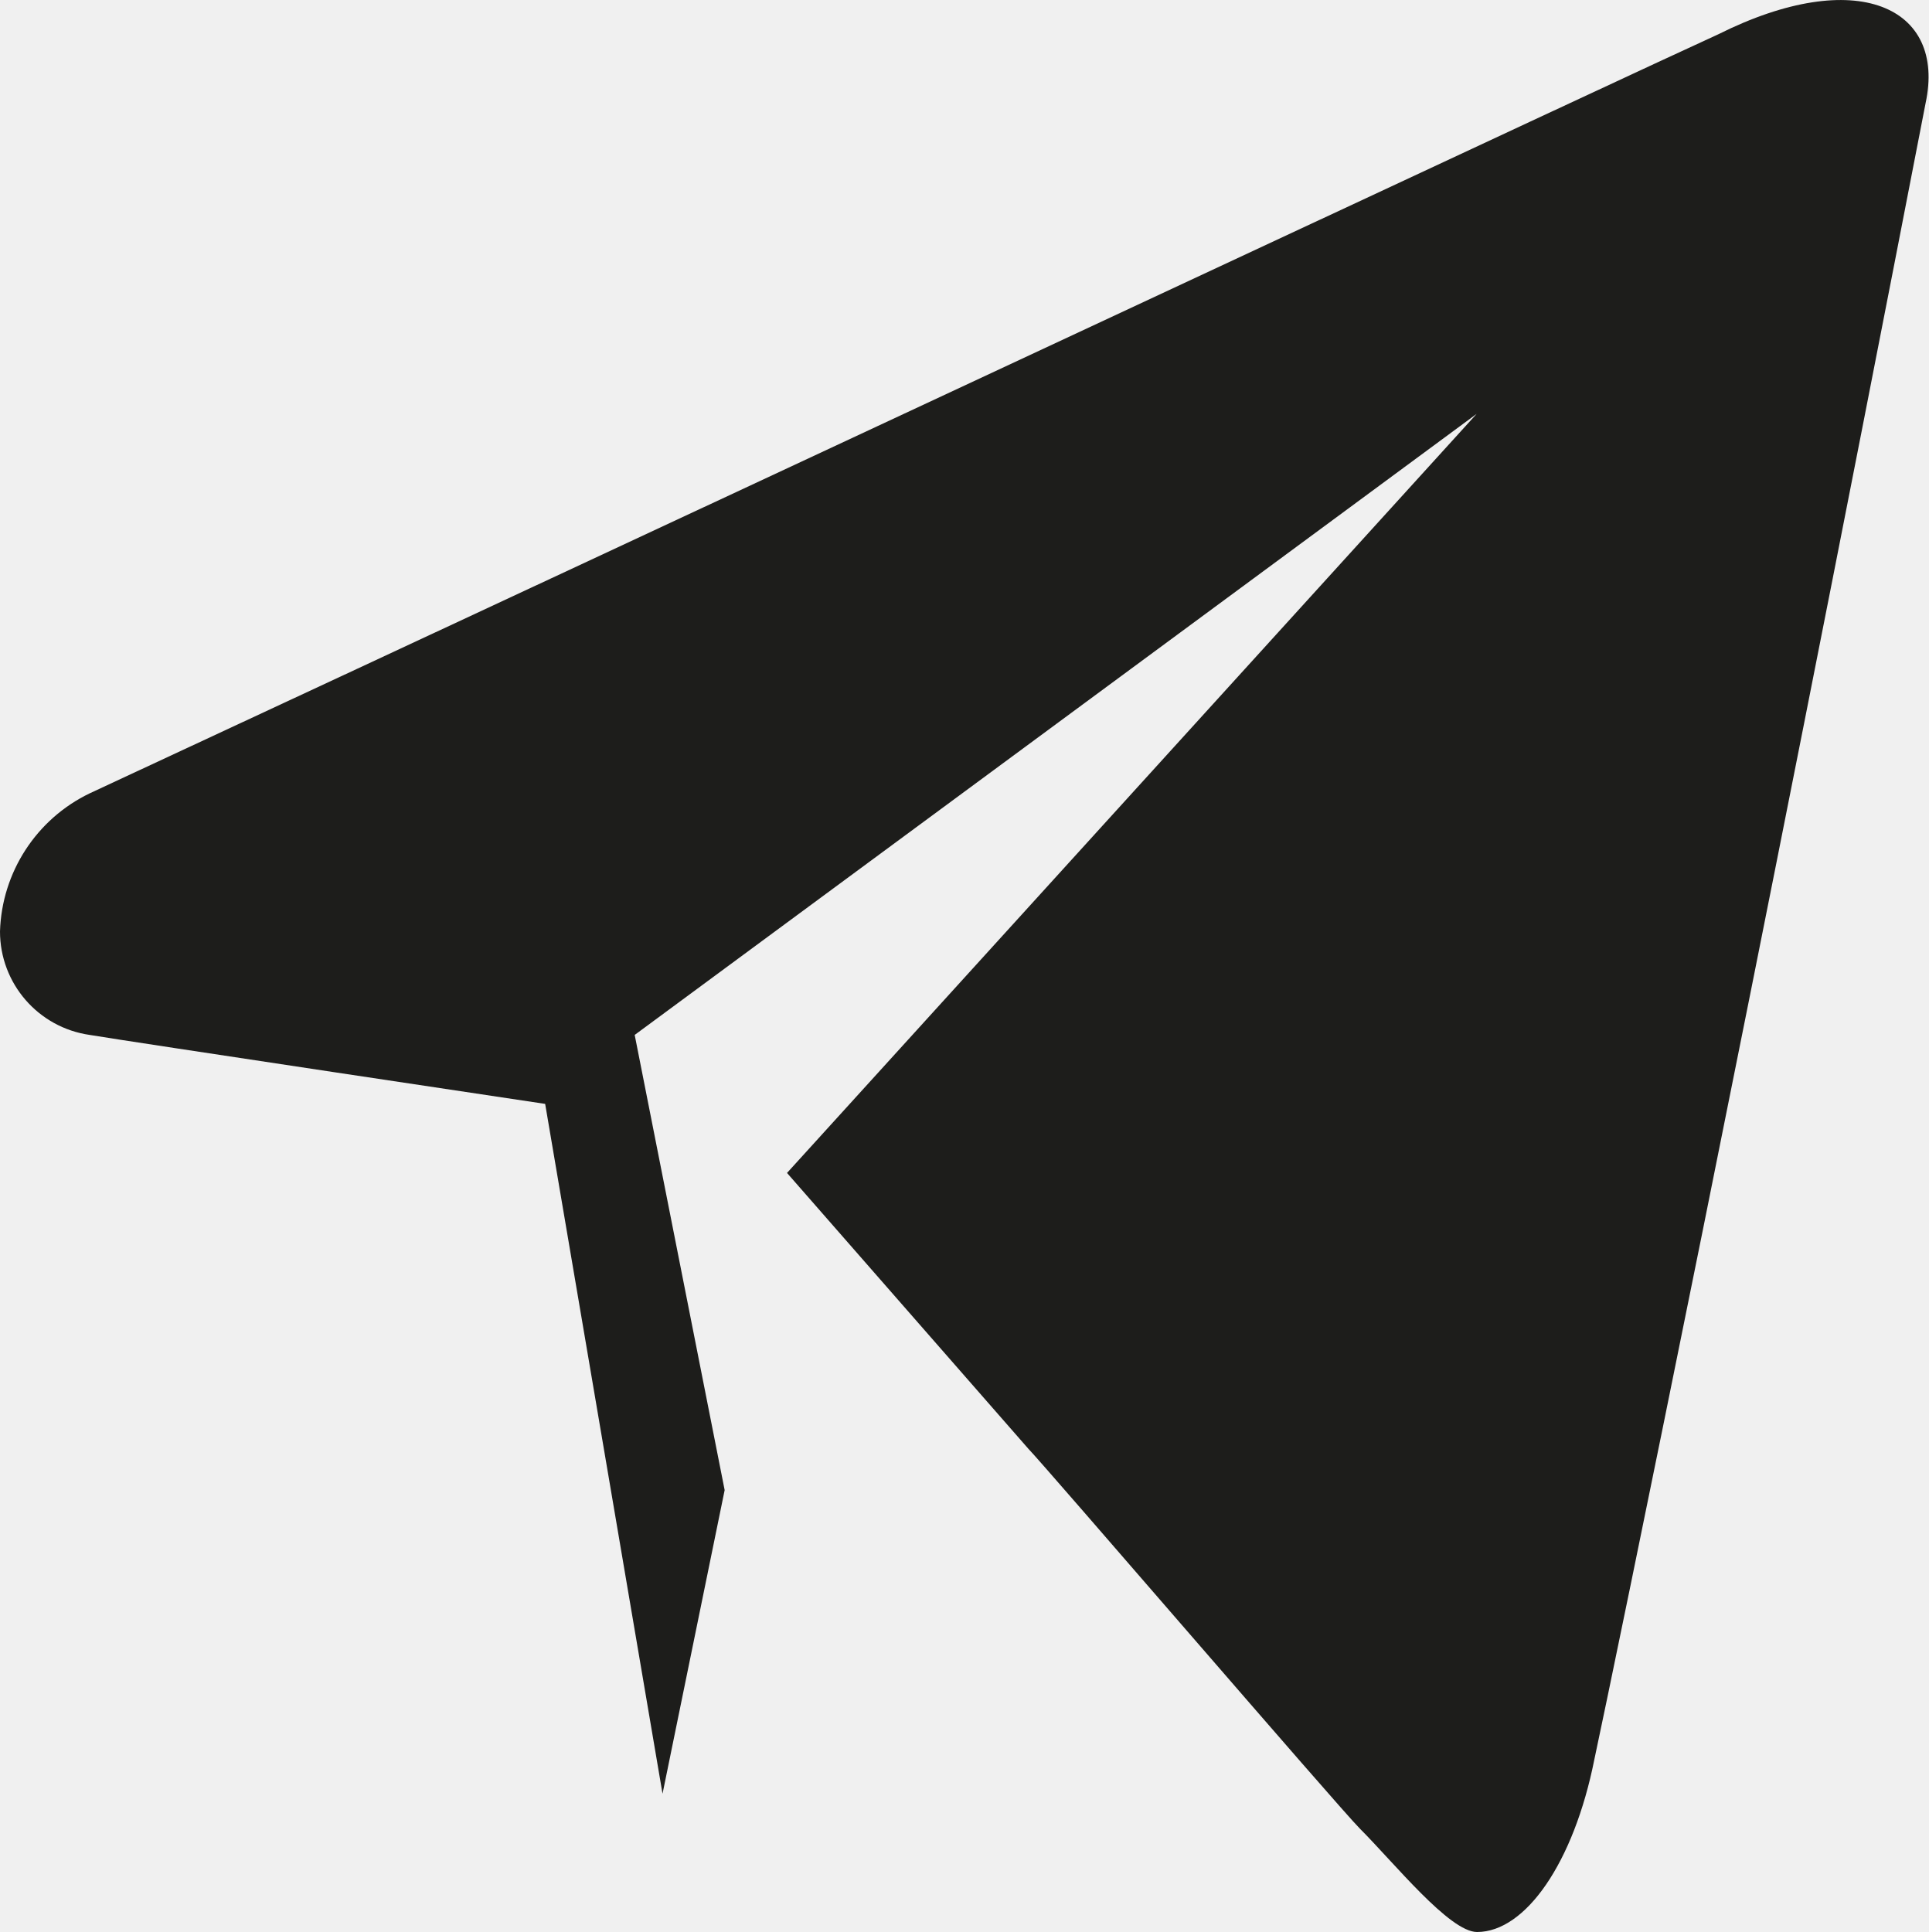
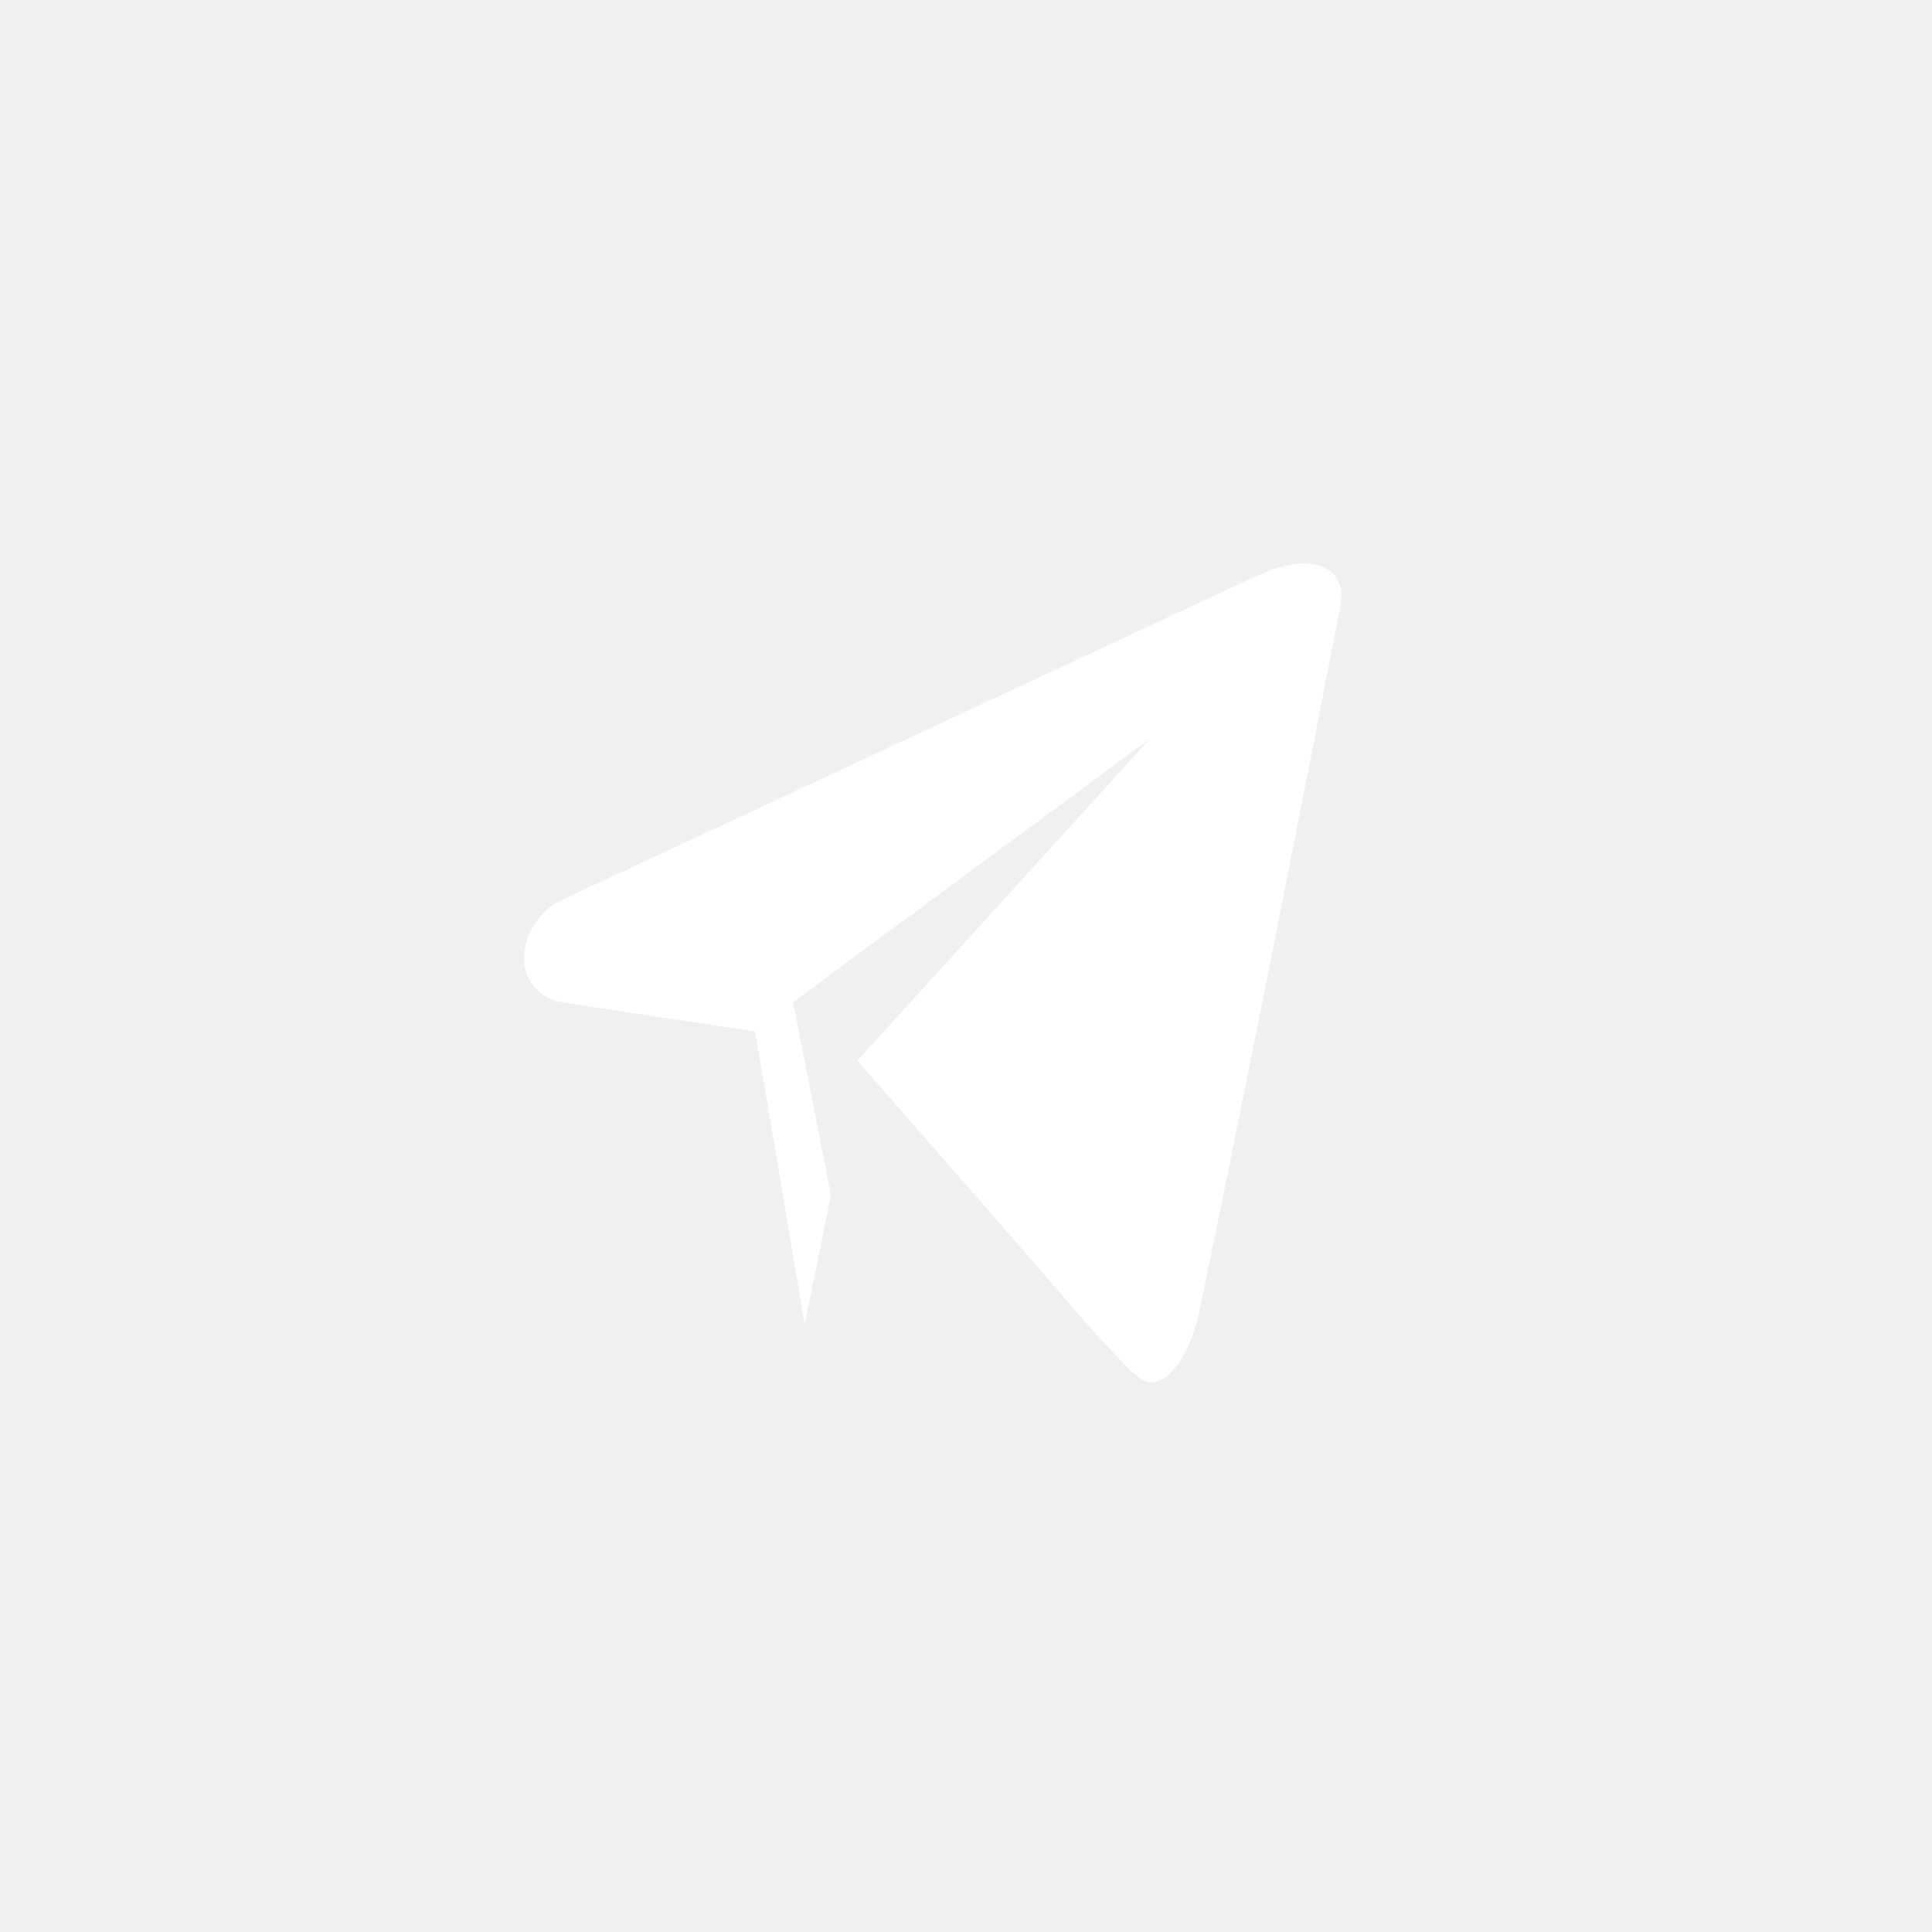
- <svg xmlns="http://www.w3.org/2000/svg" width="22.787" height="22.831" viewBox="0 0 22.787 22.831">
-   <defs>
-     <style>.a{fill:#1d1d1b;fill-rule:evenodd;}</style>
-   </defs>
-   <path class="a" d="M22.305,2.408c-.9.408-11.009,5.138-19.245,8.97A1.875,1.875,0,0,0,2,13.01a1.235,1.235,0,0,0,1.06,1.223c.489.082,5.382.815,5.382.815L9.829,23.2h0l.734-3.588L9.5,14.233l9.949-7.339L11.3,15.864l2.854,3.262h0c.163.163,3.67,4.241,3.914,4.485.408.408,1.06,1.223,1.386,1.223.571,0,1.142-.815,1.386-2.039.245-1.142,1.876-9.052,3.914-19.572C25,2.082,23.936,1.593,22.305,2.408Z" transform="translate(-2 -2.003)" />
+ <svg xmlns="http://www.w3.org/2000/svg" width="48" height="48" viewBox="0 0 48 48">
+   <path fill="#fff" fill-rule="evenodd" d="M31.116 14.361c-.8.363-9.812 4.579-17.152 7.995a1.671 1.671 0 0 0-.948 1.454 1.1 1.1 0 0 0 .945 1.09c.436.073 4.8.727 4.8.727l1.232 7.27.654-3.2-.945-4.8 8.867-6.541-7.268 7.995 2.544 2.907c.145.145 3.271 3.779 3.489 4 .363.363.945 1.09 1.236 1.09.509 0 1.018-.727 1.236-1.817.218-1.018 1.672-8.067 3.489-17.443.221-1.017-.728-1.453-2.179-.727Z" />
+   <path fill="none" d="M0 0h48v48H0z" />
</svg>
